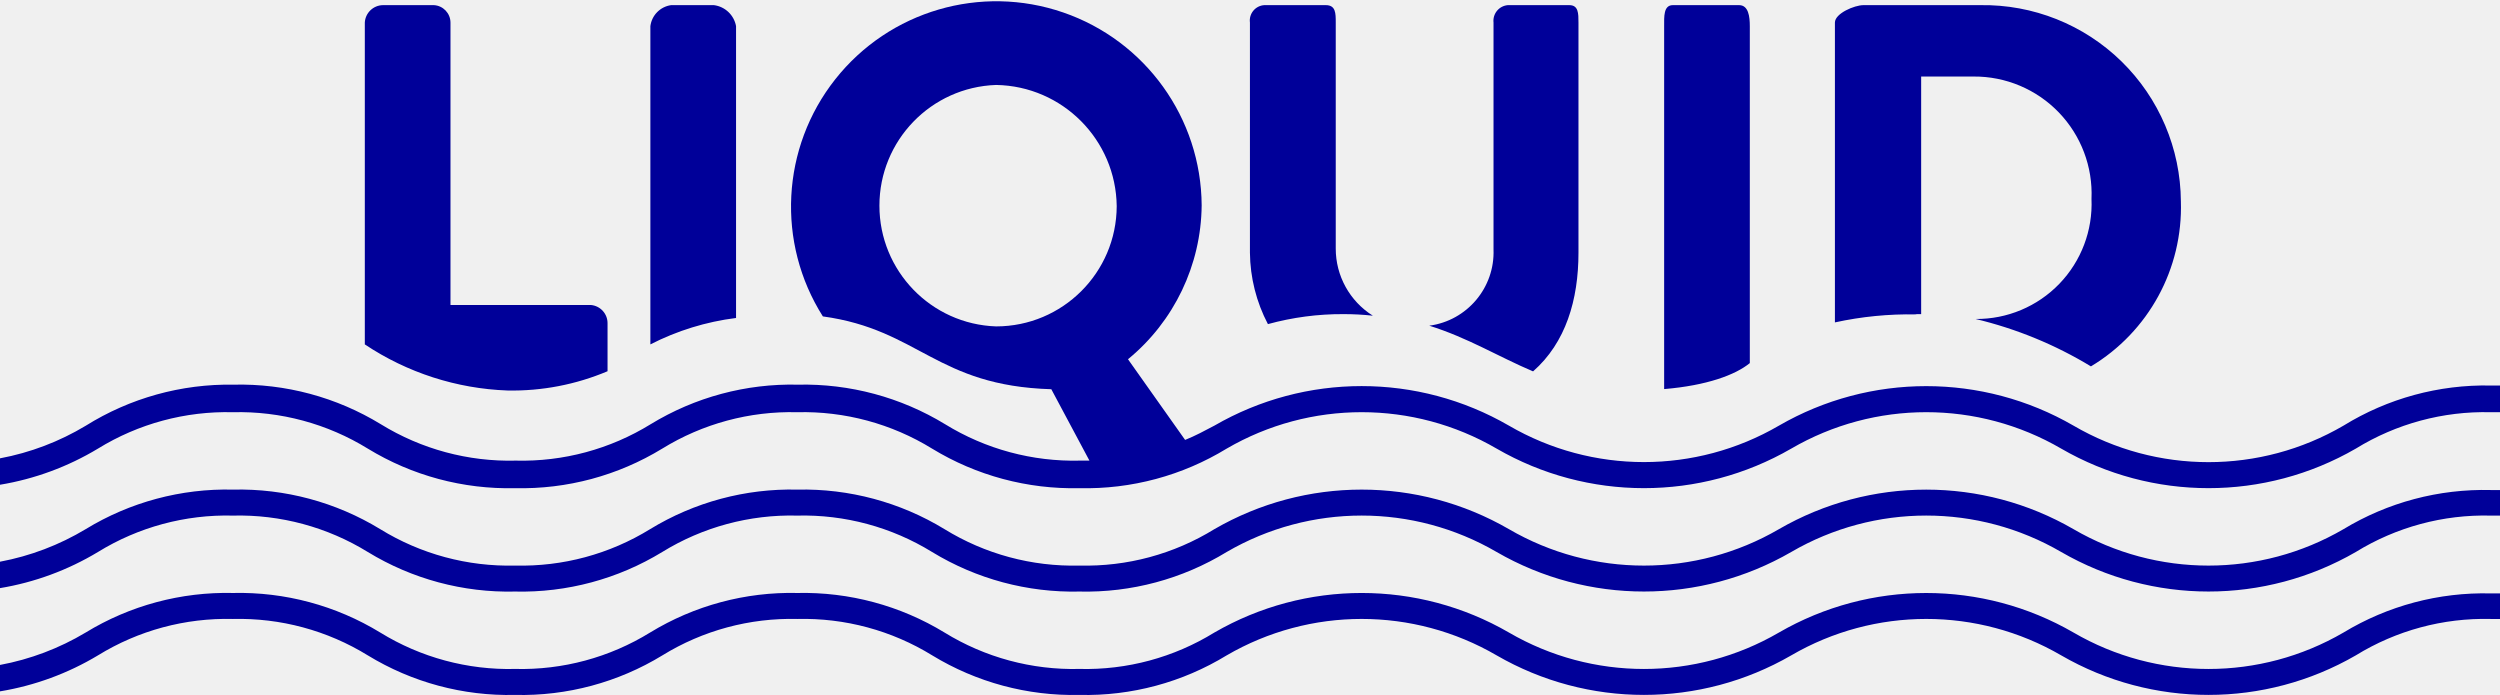
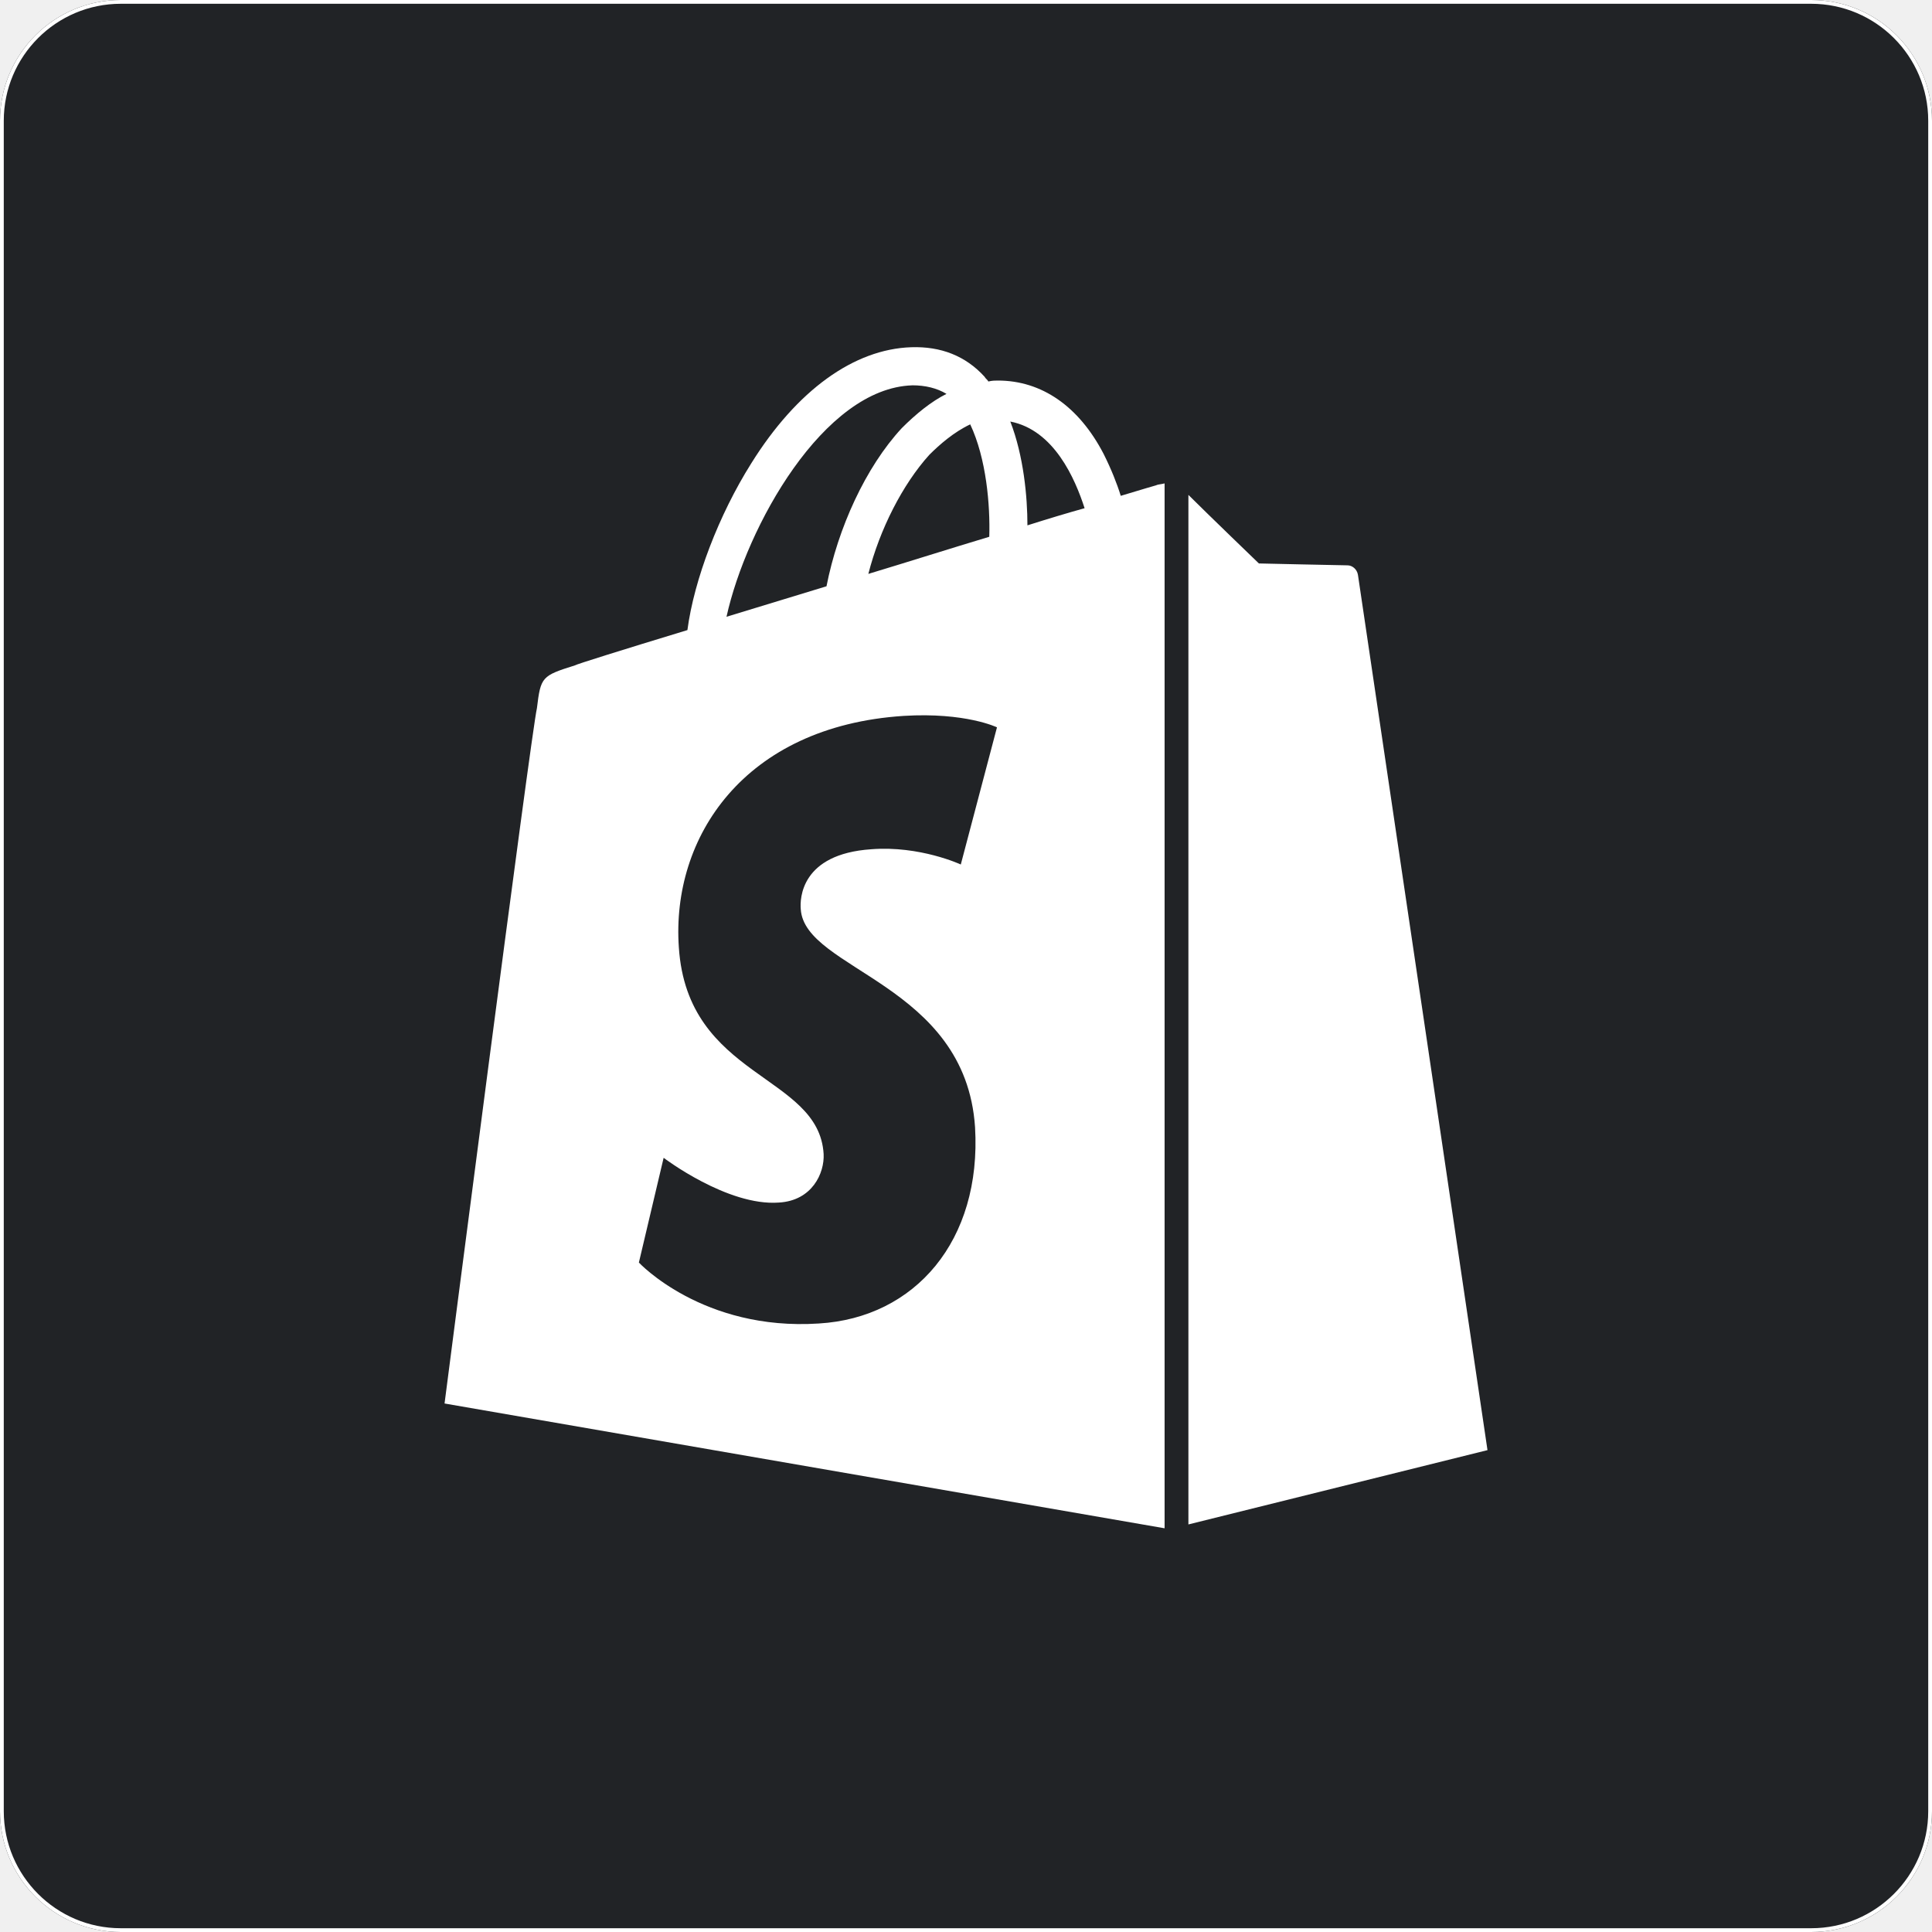
- <svg xmlns="http://www.w3.org/2000/svg" viewBox="0 0 175.09 48.67">
-   <path d="M94.09 22a18.51 18.51 0 0 1 2.06.11 5.54 5.54 0 0 1-2.6-4.71V1.58c0-.66 0-1.22-.7-1.22h-4.31a1.08 1.08 0 0 0-1 1.22V17.7a11 11 0 0 0 1.26 5 19.59 19.59 0 0 1 5.29-.7zm40.46 0V5.36h3.67a8.21 8.21 0 0 1 8.26 8.57 8.06 8.06 0 0 1-8.12 8.41 28.22 28.22 0 0 1 8.08 3.32 13 13 0 0 0 6.3-11.56A13.83 13.83 0 0 0 138.69.36h-8.18c-.63 0-2 .58-2 1.22v21a24.47 24.47 0 0 1 5.68-.56c.24-.02-.64-.02.36-.02zm-24-4.3V1.58c0-.64 0-1.22-.64-1.22h-4.31a1.1 1.1 0 0 0-1 1.22v15.89a5.19 5.19 0 0 1-4.5 5.34c2.7.84 4.88 2.19 7.27 3.2 2.29-2.01 3.18-5.01 3.18-8.31zm6 9.55c3-.25 5-1 6-1.82V1.83c0-.66-.09-1.47-.75-1.47h-4.64c-.66 0-.61.81-.61 1.47v25.42zm-74-1.25v-3.33a1.28 1.28 0 0 0-1.17-1.31h-9.83V1.58A1.23 1.23 0 0 0 30.39.36h-3.57a1.29 1.29 0 0 0-1.27 1.22v22.54a19.26 19.26 0 0 0 10 3.23 17.17 17.17 0 0 0 7-1.35zm9-24.17A1.81 1.81 0 0 0 50 .36h-3a1.7 1.7 0 0 0-1.45 1.47v22.29a18.1 18.1 0 0 1 6-1.85V1.83zM164.13 44.3a18.79 18.79 0 0 1-18.91 0 20.6 20.6 0 0 0-20.63 0 18.79 18.79 0 0 1-18.91 0 20.59 20.59 0 0 0-20.63 0 17.19 17.19 0 0 1-9.45 2.55 17.21 17.21 0 0 1-9.45-2.55 19 19 0 0 0-10.31-2.77 18.94 18.94 0 0 0-10.31 2.77 17.19 17.19 0 0 1-9.45 2.55 17.2 17.2 0 0 1-9.45-2.55 18.94 18.94 0 0 0-10.31-2.77A18.94 18.94 0 0 0 6 44.3a18.14 18.14 0 0 1-6 2.27v1.85a19.48 19.48 0 0 0 6.86-2.52 17.19 17.19 0 0 1 9.45-2.55 17.2 17.2 0 0 1 9.45 2.55 18.94 18.94 0 0 0 10.31 2.77 18.94 18.94 0 0 0 10.32-2.77 17.19 17.19 0 0 1 9.45-2.55 17.2 17.2 0 0 1 9.45 2.55 19 19 0 0 0 10.31 2.77 18.94 18.94 0 0 0 10.31-2.77 18.79 18.79 0 0 1 18.91 0 20.6 20.6 0 0 0 20.63 0 18.79 18.79 0 0 1 18.91 0 20.6 20.6 0 0 0 20.63 0 17.2 17.2 0 0 1 9.45-2.55h.65v-1.79h-.65a19 19 0 0 0-10.31 2.74z" fill="#009" />
-   <path d="M174.44 27a18.92 18.92 0 0 0-10.31 2.81 18.76 18.76 0 0 1-18.91 0 20.61 20.61 0 0 0-20.63 0 18.79 18.79 0 0 1-18.91 0 20.59 20.59 0 0 0-20.63 0c-.68.36-1.35.72-2.05 1l-4-5.65a14.11 14.11 0 0 0 5.16-10.78 14.38 14.38 0 1 0-26.53 7.78c6.76.93 7.94 4.86 16 5.1l2.67 5h-.66a17.21 17.21 0 0 1-9.45-2.55 19 19 0 0 0-10.31-2.77 18.94 18.94 0 0 0-10.31 2.77 17.19 17.19 0 0 1-9.45 2.55 17.2 17.2 0 0 1-9.45-2.55 18.94 18.94 0 0 0-10.31-2.77A18.94 18.94 0 0 0 6 29.82a18.13 18.13 0 0 1-6 2.28v1.85a19.47 19.47 0 0 0 6.86-2.53 17.19 17.19 0 0 1 9.45-2.55 17.2 17.2 0 0 1 9.45 2.55 18.94 18.94 0 0 0 10.31 2.77 18.94 18.94 0 0 0 10.31-2.77 17.19 17.19 0 0 1 9.45-2.55 17.2 17.2 0 0 1 9.45 2.55 19 19 0 0 0 10.32 2.77 18.94 18.94 0 0 0 10.31-2.77 18.79 18.79 0 0 1 18.91 0 20.6 20.6 0 0 0 20.63 0 18.79 18.79 0 0 1 18.91 0 20.6 20.6 0 0 0 20.63 0 17.2 17.2 0 0 1 9.45-2.55h.65V27zM69.76 22.86a8.46 8.46 0 0 1 0-16.91 8.59 8.59 0 0 1 8.45 8.49 8.45 8.45 0 0 1-8.45 8.42z" fill="#009" />
-   <path d="M164.13 37.06a18.79 18.79 0 0 1-18.91 0 20.6 20.6 0 0 0-20.63 0 18.79 18.79 0 0 1-18.91 0 20.59 20.59 0 0 0-20.63 0 17.19 17.19 0 0 1-9.45 2.55 17.2 17.2 0 0 1-9.45-2.55 19 19 0 0 0-10.31-2.77 18.94 18.94 0 0 0-10.31 2.77 17.19 17.19 0 0 1-9.45 2.55 17.2 17.2 0 0 1-9.45-2.55 18.94 18.94 0 0 0-10.31-2.77A18.94 18.94 0 0 0 6 37.06a18.13 18.13 0 0 1-6 2.28v1.85a19.47 19.47 0 0 0 6.86-2.53 17.19 17.19 0 0 1 9.45-2.55 17.2 17.2 0 0 1 9.45 2.55 18.94 18.94 0 0 0 10.31 2.77 18.94 18.94 0 0 0 10.31-2.77 17.19 17.19 0 0 1 9.45-2.55 17.2 17.2 0 0 1 9.45 2.55 19 19 0 0 0 10.32 2.77 18.94 18.94 0 0 0 10.31-2.77 18.79 18.79 0 0 1 18.91 0 20.6 20.6 0 0 0 20.63 0 18.79 18.79 0 0 1 18.91 0 20.6 20.6 0 0 0 20.63 0 17.2 17.2 0 0 1 9.45-2.55h.65v-1.79h-.65a19 19 0 0 0-10.31 2.74z" fill="#009" />
+ <svg xmlns="http://www.w3.org/2000/svg" viewBox="0 0 512 512">
+   <rect width="512" height="512" fill="#212326" rx="32" ry="32" />
+   <path fill="#fff" d="M480 1c17.09 0 31 13.91 31 31v448c0 17.09-13.91 31-31 31H32c-17.09 0-31-13.91-31-31V32C1 14.91 14.91 1 32 1h448m0-1H32C14.33 0 0 14.33 0 32v448c0 17.67 14.33 32 32 32h448c17.67 0 32-14.33 32-32V32c0-17.67-14.33-32-32-32Z" />
+   <path fill="#fff" d="M306.35 128.62s-3.53 1.01-9.34 2.78c-1.01-3.28-2.52-7.07-4.54-11.11-6.56-12.62-16.41-19.44-28.02-19.44-.76 0-1.51 0-2.52.25-.25-.5-.76-.76-1.01-1.26-5.05-5.55-11.61-8.08-19.44-7.82-15.14.5-30.29 11.36-42.4 30.79-8.58 13.63-15.14 30.79-16.91 44.17-17.42 5.3-29.53 9.09-29.78 9.34-8.83 2.78-9.09 3.03-10.1 11.36-1.51 6.31-24.48 184.26-24.48 184.26l190.82 33.07v-276.9c-1.01.25-1.77.25-2.27.5Zm-44.17 13.63c-10.1 3.03-21.2 6.56-32.06 9.84 3.03-11.86 9.09-23.73 16.15-31.55 2.78-2.78 6.56-6.06 10.85-8.08 4.29 9.09 5.3 21.45 5.05 29.78Zm-20.44-40.14c3.53 0 6.56.76 9.09 2.27-4.04 2.02-8.08 5.3-11.86 9.09-9.59 10.35-16.91 26.5-19.94 41.9-9.09 2.78-18.17 5.55-26.5 8.08 5.3-23.98 25.75-60.58 49.22-61.33Zm-29.53 138.83c1.01 16.15 43.67 19.69 46.19 57.8 1.77 30.04-15.9 50.48-41.39 52-30.79 2.02-47.7-16.15-47.7-16.15l6.56-27.76s16.91 12.87 30.54 11.86c8.83-.5 12.12-7.82 11.86-12.87-1.26-21.2-36.09-19.94-38.37-54.77-2.02-29.03 17.16-58.56 59.57-61.33 16.41-1.01 24.74 3.03 24.74 3.03l-9.59 36.35s-10.85-5.05-23.73-4.04c-18.68 1.26-18.93 13.13-18.68 15.9Zm60.07-101.72c0-7.57-1.01-18.43-4.54-27.51 11.61 2.27 17.16 15.14 19.69 22.97-4.54 1.26-9.59 2.78-15.14 4.54Zm42.66 264.77 79.26-19.69s-34.07-230.45-34.33-231.96c-.25-1.51-1.51-2.52-2.78-2.52s-23.47-.5-23.47-.5-13.63-13.13-18.68-18.17V404Z" />
</svg>
